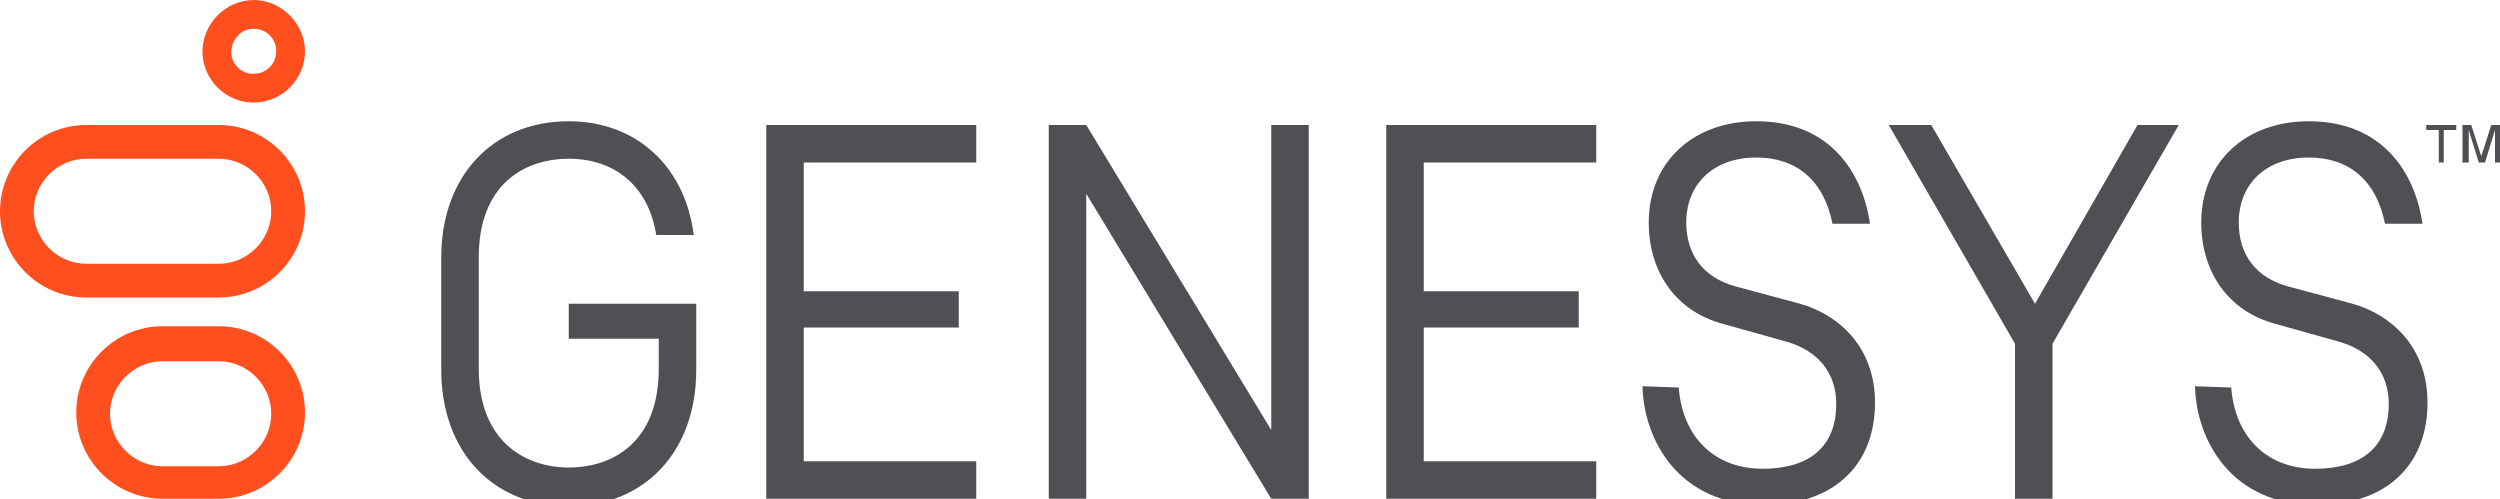
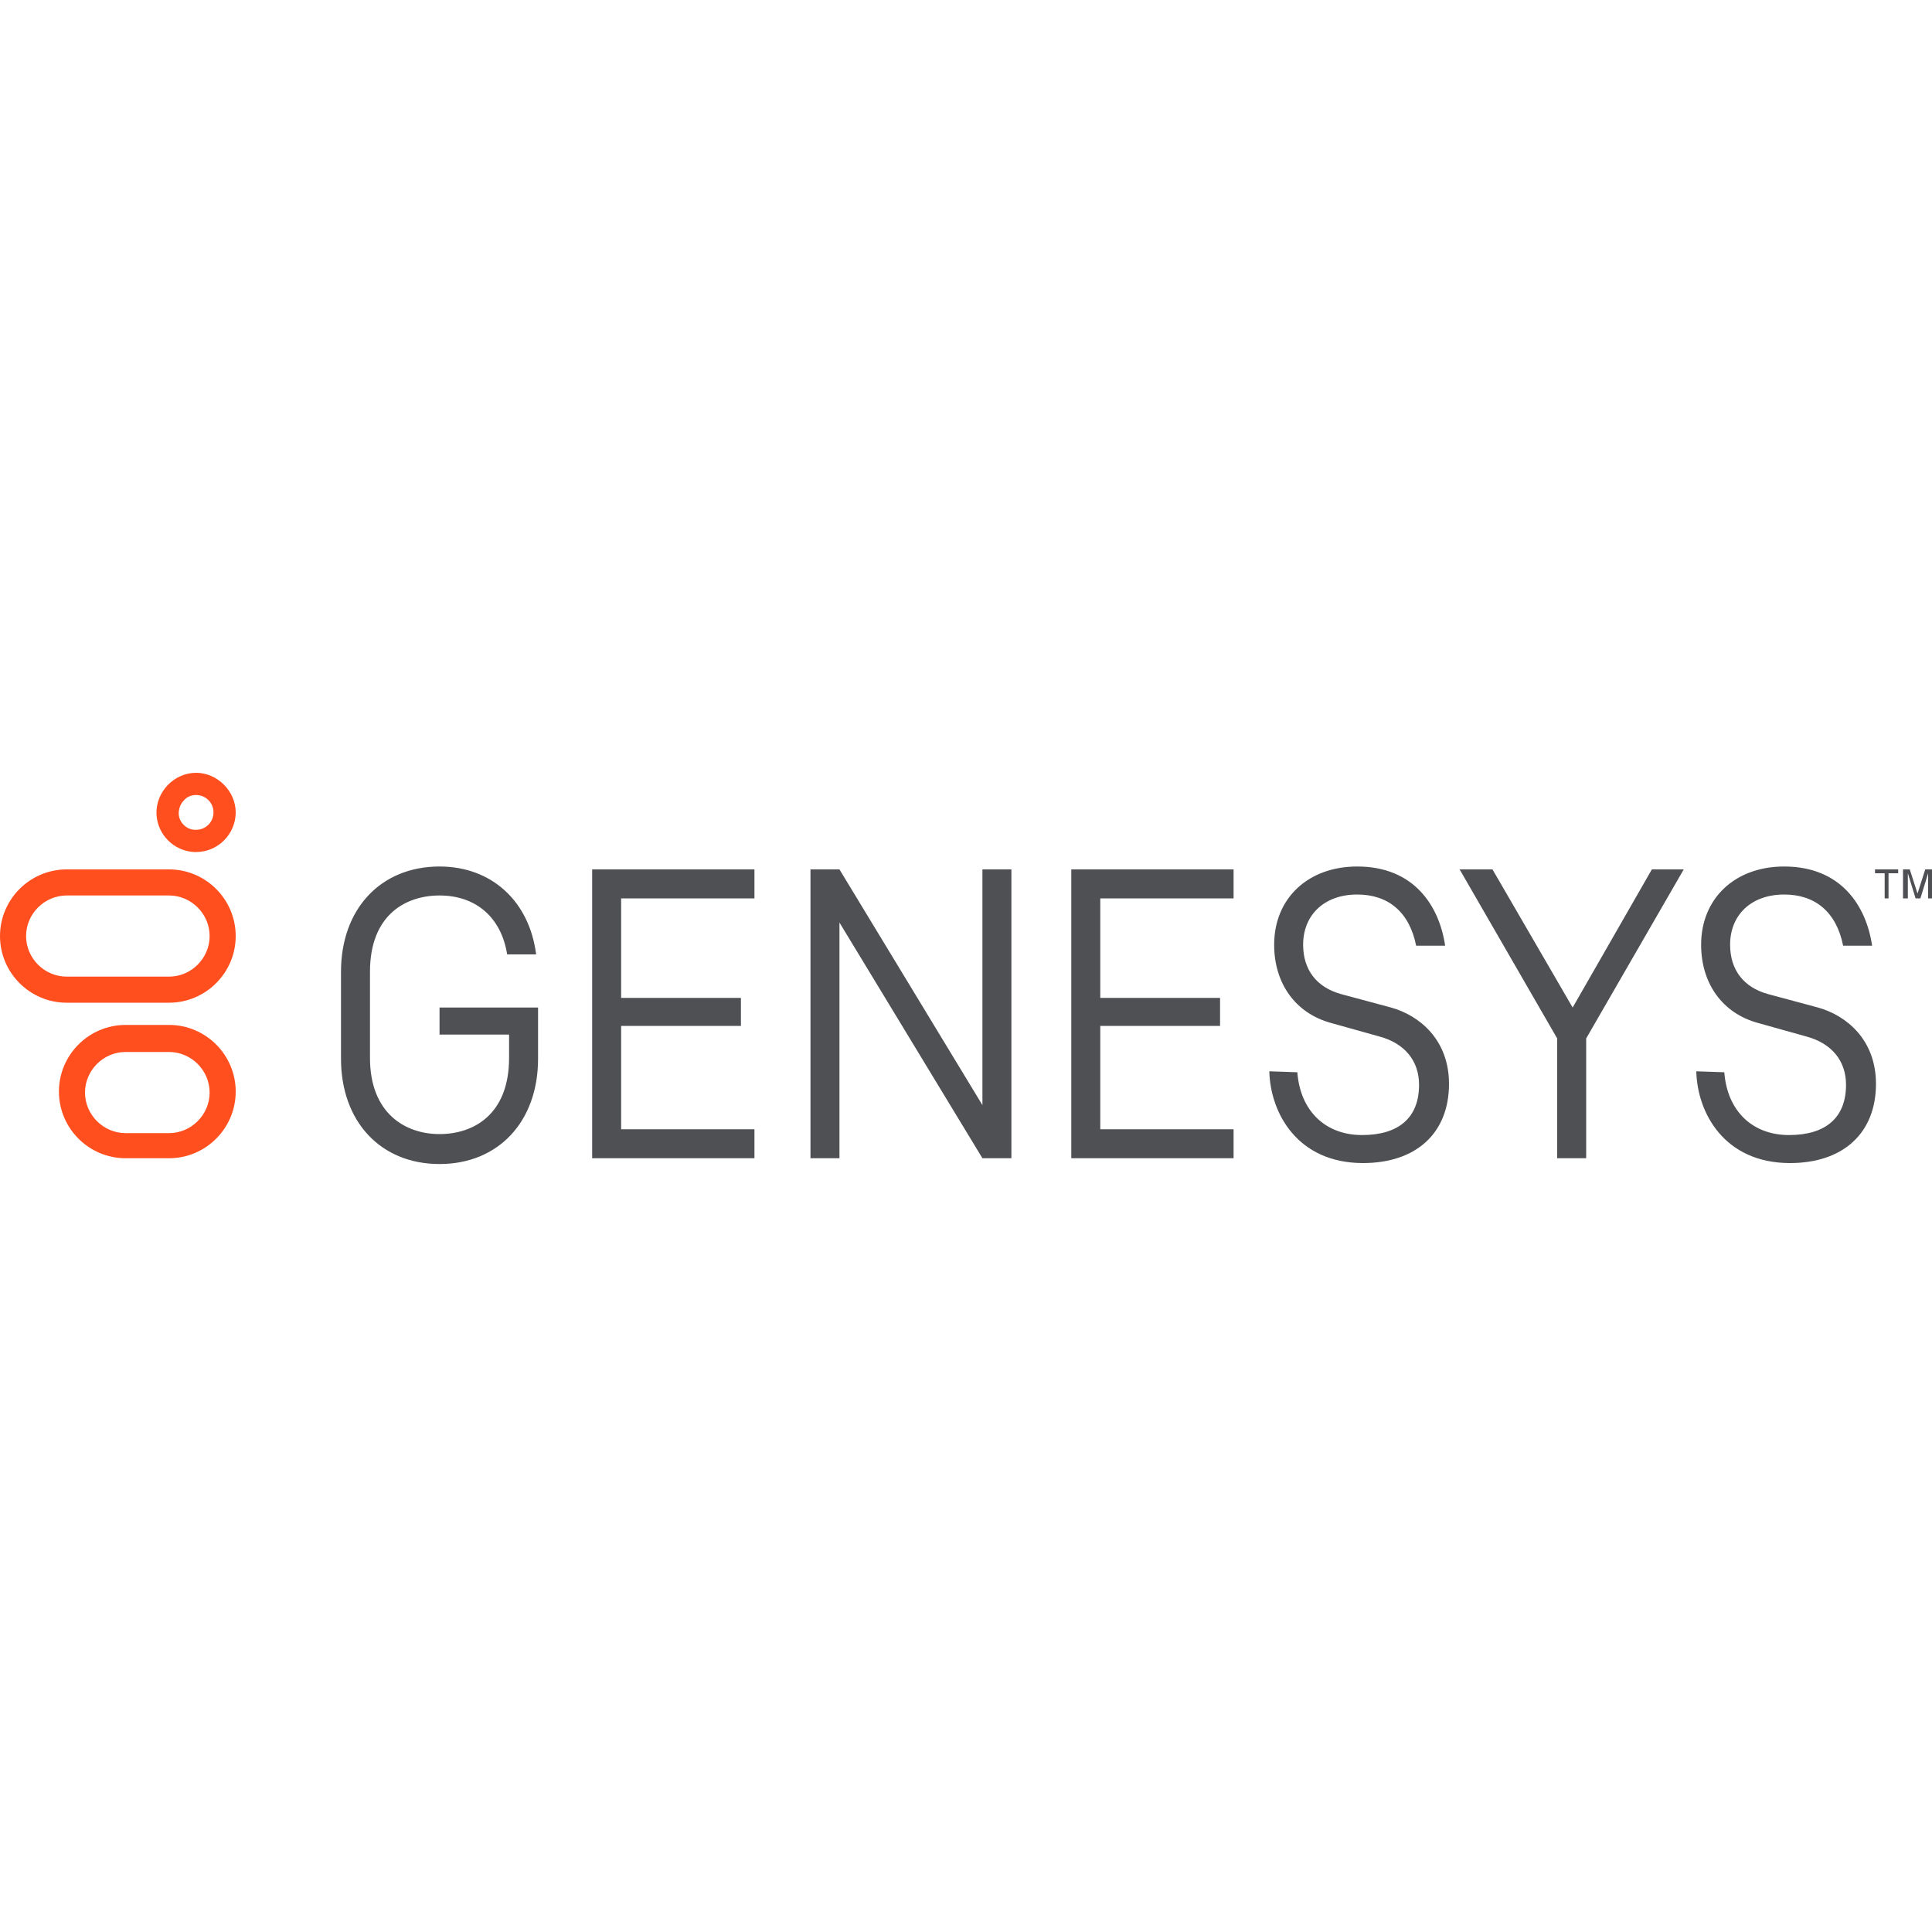
- <svg xmlns="http://www.w3.org/2000/svg" xml:space="preserve" id="g-cw-logo-2017" class="Genesys_logo g-icon" data-url="g-cw-logo-2017" style="enable-background:new 0 0 200 39.9" viewBox="0 0 200 39.9">
+ <svg xmlns="http://www.w3.org/2000/svg" xml:space="preserve" id="g-cw-logo-2017" class="Genesys_logo g-icon" data-url="g-cw-logo-2017" style="enable-background:new 0 0 200 200" viewBox="0 0 200 200">
  <style>.g-cw-icon{fill:#ff4f1f}</style>
-   <path d="M20.3 2.3c1 0 1.8.8 1.8 1.8s-.8 1.8-1.8 1.8h-.1c-.9 0-1.7-.8-1.7-1.7 0-.5.2-1 .5-1.3.3-.4.8-.6 1.3-.6m0-2.3c-2.3 0-4.2 2-4.1 4.3.1 2.1 1.8 3.8 3.9 3.9h.2c2.3 0 4.1-1.9 4.1-4.1S22.5 0 20.3 0z" class="g-cw-small g-cw-icon" />
-   <path d="M17.5 28.9c2.3 0 4.2 1.9 4.2 4.2s-1.9 4.2-4.2 4.2H13c-2.3 0-4.2-1.9-4.2-4.2s1.9-4.2 4.2-4.2h4.5m0-2.8H13c-3.8 0-6.9 3.1-6.9 6.9 0 3.8 3.1 6.9 6.9 6.9h4.5c3.8 0 6.9-3.1 6.9-6.9 0-3.8-3.1-6.9-6.9-6.9z" class="g-cw-large g-cw-icon" />
-   <path d="M17.5 12.7c2.3 0 4.2 1.9 4.2 4.2s-1.9 4.2-4.2 4.2H6.9c-2.3 0-4.2-1.9-4.2-4.2s1.9-4.2 4.2-4.2h10.6m0-2.7H6.9C3.1 10 0 13.1 0 16.9c0 3.8 3.1 6.9 6.9 6.9h10.6c3.8 0 6.9-3.1 6.9-6.9 0-3.8-3.1-6.9-6.9-6.9z" class="g-cw-mid g-cw-icon" />
-   <path d="M195.1 10.4h-1V10h2.4v.4h-1V13h-.4v-2.6zm3.2 2.6-.8-2.6V13h-.5v-3h.7l.8 2.5.8-2.5h.7v3h-.4v-2.6l-.8 2.6h-.5zM78.1 39.9v-3H64.3V26.2h12.4v-2.9H64.3V13h13.8v-3H61.3v29.9h16.8zm49.6 0v-3h-13.8V26.2h12.4v-2.9h-12.4V13h13.8v-3h-16.8v29.9h16.8zm36.5 0V27.5L174.3 10H171l-8.2 14.3-8.3-14.3h-3.4l10.1 17.5v12.4h3zm-59.5 0V10h-3v24.4L86.9 10h-3v29.9h3V15.5l14.8 24.4h3zM45.5 27.1h7.2v2.4c0 5.9-3.7 7.9-7.2 7.9s-7.2-2.1-7.2-7.9v-8.9c0-5.9 3.7-7.9 7.2-7.9 3.8 0 6.4 2.3 7 6.1h3c-.7-5.5-4.6-9.1-10-9.1-6.1 0-10.2 4.4-10.2 10.9v9c0 6.5 4.1 10.9 10.2 10.9s10.2-4.4 10.2-10.9v-5.3H45.5v2.8zm85.9 3.8c.1 4.3 2.9 9.5 9.7 9.5 5.5 0 8.9-3.1 8.9-8.2 0-4.6-3.1-7.1-6-7.9l-5.2-1.4c-2.5-.7-3.9-2.5-3.9-5.1 0-3.1 2.2-5.2 5.6-5.2 3.2 0 5.4 1.8 6.1 5.3h3c-.6-4.1-3.2-8.2-9.1-8.2-5.1 0-8.6 3.3-8.6 8.1 0 4 2.2 7.1 5.9 8.1l5 1.4c2.6.7 4.1 2.5 4.1 5 0 3.4-2.1 5.2-5.9 5.2-3.8 0-6.4-2.5-6.7-6.5l-2.9-.1zm44.2 0c.1 4.3 2.9 9.5 9.7 9.5 5.5 0 8.9-3.1 8.9-8.2 0-4.6-3.1-7.1-6-7.9l-5.2-1.4c-2.5-.7-3.9-2.5-3.9-5.1 0-3.1 2.2-5.2 5.6-5.2 3.2 0 5.4 1.8 6.1 5.3h3c-.6-4.1-3.2-8.2-9.1-8.2-5.1 0-8.6 3.3-8.6 8.1 0 4 2.2 7.1 5.9 8.1l5 1.4c2.6.7 4.1 2.5 4.1 5 0 3.4-2.1 5.2-5.9 5.2-3.8 0-6.4-2.5-6.7-6.5l-2.9-.1z" style="fill:#4e5054" />
+   <g transform="translate(0,80)">
+     <path d="M20.3 2.3c1 0 1.8.8 1.8 1.8s-.8 1.8-1.8 1.8h-.1c-.9 0-1.7-.8-1.7-1.7 0-.5.2-1 .5-1.3.3-.4.8-.6 1.3-.6m0-2.3c-2.3 0-4.2 2-4.1 4.3.1 2.1 1.8 3.8 3.9 3.9h.2c2.3 0 4.1-1.9 4.1-4.1S22.5 0 20.3 0z" class="g-cw-small g-cw-icon" />
+     <path d="M17.5 28.9c2.3 0 4.2 1.9 4.2 4.2s-1.9 4.2-4.2 4.2H13c-2.3 0-4.2-1.9-4.2-4.2s1.9-4.2 4.2-4.2h4.5m0-2.8H13c-3.8 0-6.9 3.1-6.9 6.9 0 3.8 3.1 6.9 6.9 6.9h4.5c3.8 0 6.9-3.1 6.9-6.9 0-3.8-3.1-6.9-6.9-6.9z" class="g-cw-large g-cw-icon" />
+     <path d="M17.5 12.7c2.3 0 4.2 1.9 4.2 4.2s-1.9 4.2-4.2 4.2H6.9c-2.3 0-4.2-1.9-4.2-4.2s1.9-4.2 4.2-4.2h10.6m0-2.7H6.9C3.1 10 0 13.1 0 16.9c0 3.8 3.1 6.9 6.9 6.9h10.6c3.8 0 6.9-3.1 6.9-6.9 0-3.8-3.1-6.9-6.9-6.9z" class="g-cw-mid g-cw-icon" />
+     <path d="M195.1 10.4h-1V10h2.4v.4h-1V13h-.4v-2.6zm3.2 2.6-.8-2.6V13h-.5v-3h.7l.8 2.5.8-2.5h.7v3h-.4v-2.6l-.8 2.6h-.5zM78.1 39.9v-3H64.3V26.2h12.4v-2.9H64.3V13h13.8v-3H61.3v29.9h16.8zm49.6 0v-3h-13.8V26.2h12.4v-2.9h-12.4V13h13.8v-3h-16.8v29.9h16.8zm36.5 0V27.5L174.3 10H171l-8.2 14.3-8.3-14.3h-3.4l10.1 17.5v12.4h3zm-59.5 0V10h-3v24.4L86.9 10h-3v29.9h3V15.5l14.8 24.4h3zM45.5 27.1h7.2v2.4c0 5.9-3.7 7.9-7.2 7.9s-7.2-2.1-7.2-7.9v-8.9c0-5.9 3.7-7.9 7.2-7.9 3.8 0 6.4 2.3 7 6.1h3c-.7-5.5-4.6-9.1-10-9.1-6.1 0-10.2 4.4-10.2 10.9v9c0 6.5 4.1 10.9 10.2 10.9s10.2-4.4 10.2-10.9v-5.3H45.5v2.8zm85.9 3.8c.1 4.3 2.9 9.5 9.7 9.5 5.5 0 8.9-3.1 8.9-8.2 0-4.6-3.1-7.1-6-7.9l-5.2-1.4c-2.5-.7-3.9-2.5-3.9-5.1 0-3.1 2.2-5.2 5.6-5.2 3.2 0 5.4 1.8 6.1 5.3h3c-.6-4.1-3.2-8.2-9.1-8.2-5.1 0-8.6 3.3-8.6 8.1 0 4 2.2 7.1 5.9 8.1l5 1.4c2.6.7 4.1 2.5 4.1 5 0 3.4-2.1 5.2-5.9 5.2-3.8 0-6.4-2.5-6.7-6.5l-2.9-.1zm44.2 0c.1 4.3 2.9 9.5 9.7 9.5 5.5 0 8.9-3.1 8.9-8.2 0-4.6-3.1-7.1-6-7.9l-5.2-1.4c-2.5-.7-3.9-2.5-3.9-5.1 0-3.1 2.2-5.2 5.6-5.2 3.2 0 5.4 1.8 6.1 5.3h3c-.6-4.1-3.2-8.2-9.1-8.2-5.1 0-8.6 3.3-8.6 8.1 0 4 2.2 7.1 5.9 8.1l5 1.4c2.6.7 4.1 2.5 4.1 5 0 3.4-2.1 5.2-5.9 5.2-3.8 0-6.4-2.5-6.7-6.5l-2.9-.1z" style="fill:#4e5054" />
+   </g>
</svg>
